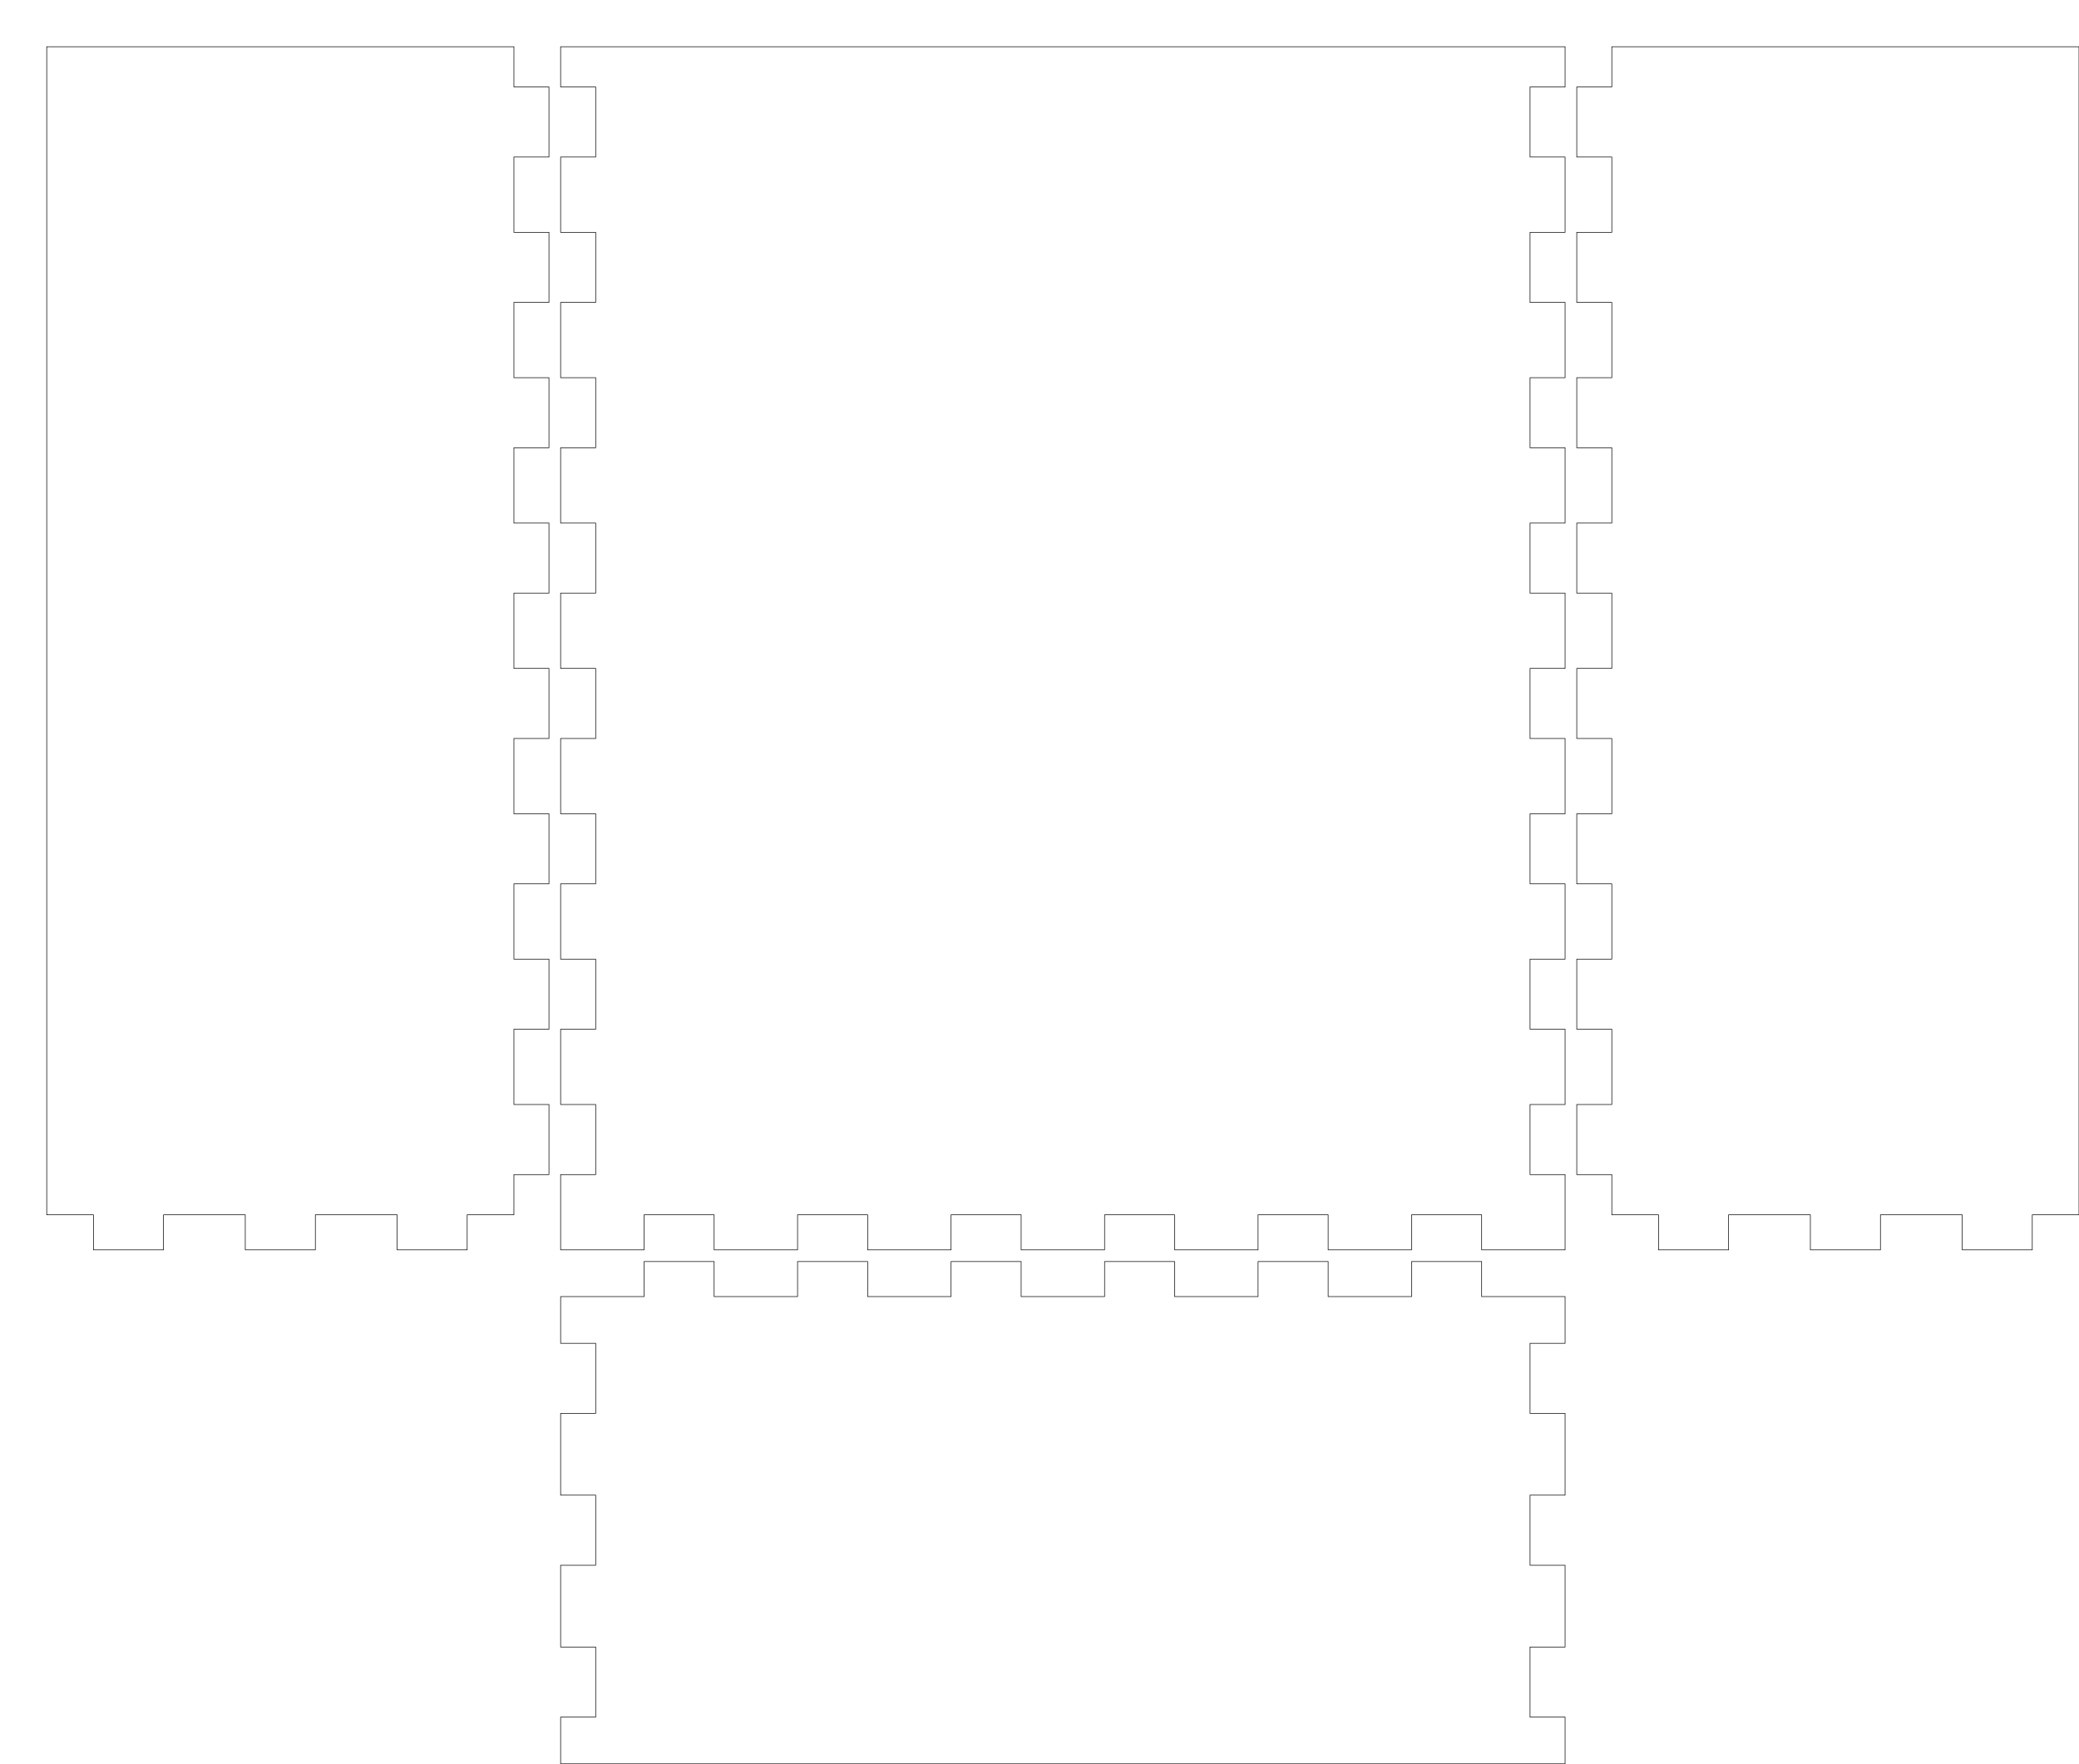
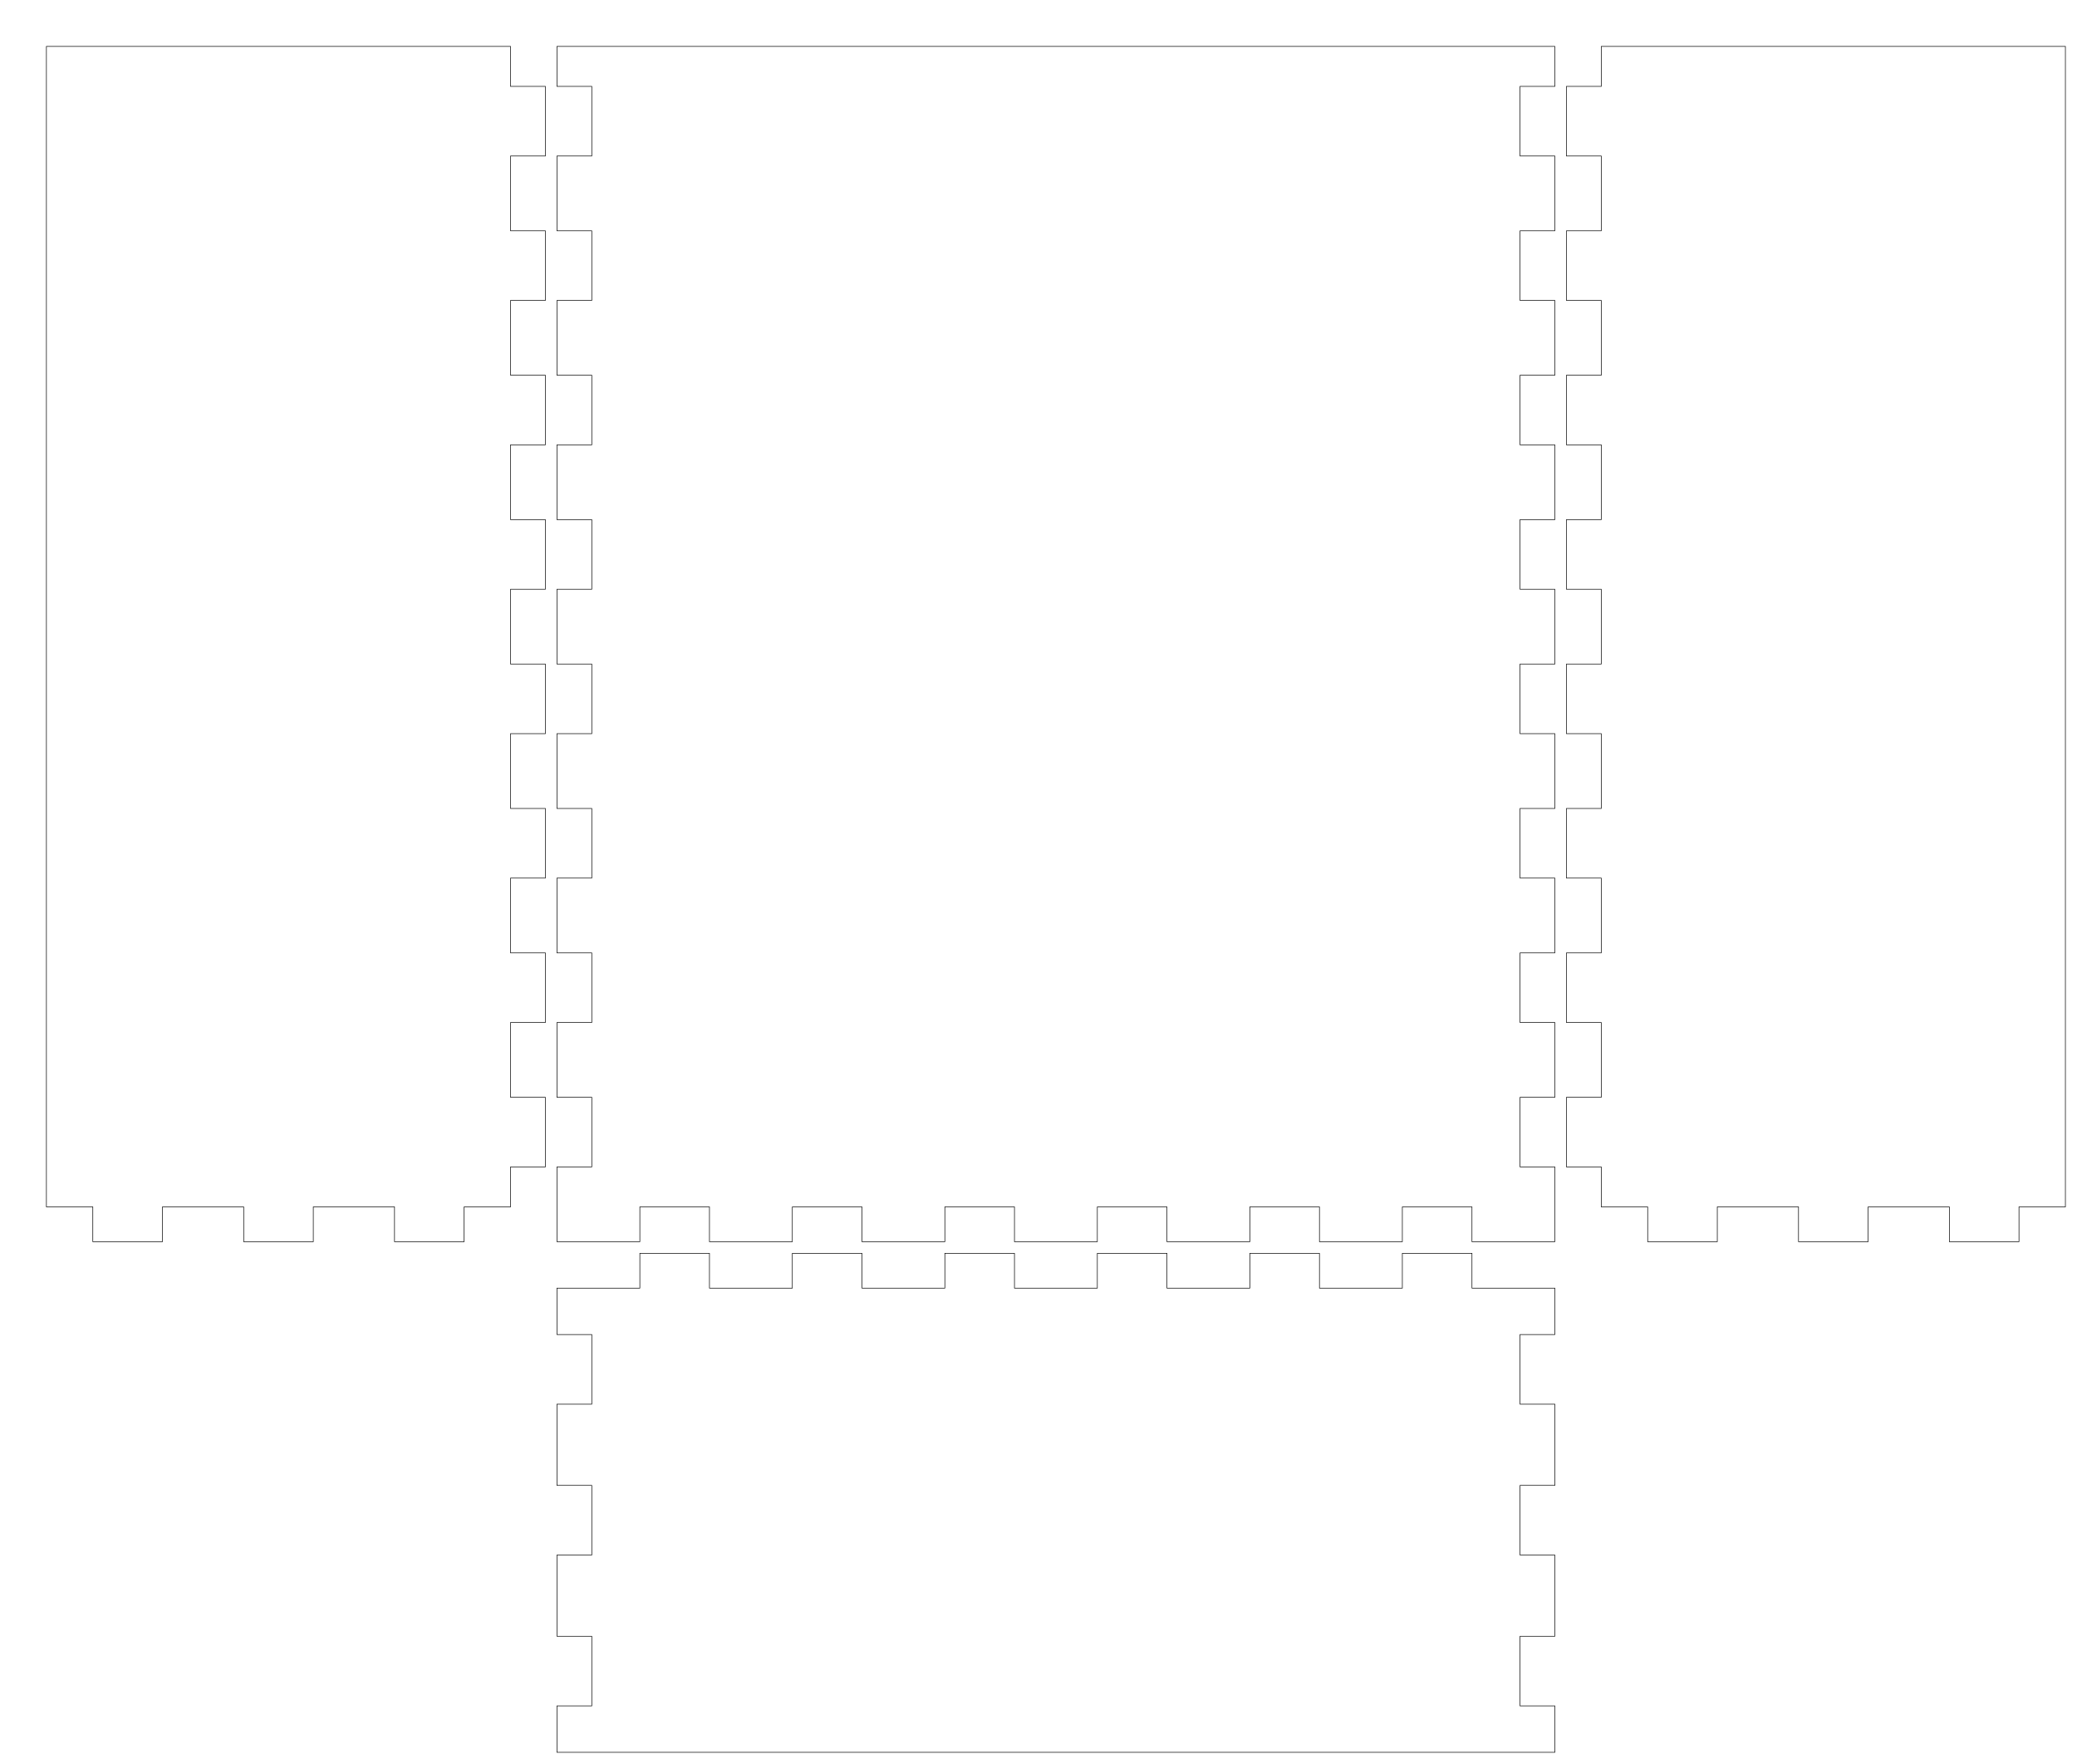
- <svg xmlns="http://www.w3.org/2000/svg" width="178mm" height="151mm" viewBox="0 0 178 151" version="1.1" id="svg5">
+ <svg xmlns="http://www.w3.org/2000/svg" width="179mm" height="152mm" viewBox="0 0 179 152" version="1.1" id="svg5">
  <defs id="defs2" />
  <g id="layer1">
    <path id="piece_001" style="fill:none;stroke:#000000;stroke-width:0.051" d="M 48 111 L 55.143 111 L 55.143 108 L 61.143 108 L 61.143 111 L 68.286 111 L 68.286 108 L 74.286 108 L 74.286 111 L 81.429 111 L 81.429 108 L 87.429 108 L 87.429 111 L 94.571 111 L 94.571 108 L 100.571 108 L 100.571 111 L 107.714 111 L 107.714 108 L 113.714 108 L 113.714 111 L 120.857 111 L 120.857 108 L 126.857 108 L 126.857 111 L 134 111 L 134 115 L 131 115 L 131 121 L 134 121 L 134 128 L 131 128 L 131 134 L 134 134 L 134 141 L 131 141 L 131 147 L 134 147 L 134 151 L 48 151 L 48 147 L 51 147 L 51 141 L 48 141 L 48 134 L 51 134 L 51 128 L 48 128 L 48 121 L 51 121 L 51 115 L 48 115 L 48 111 Z" />
    <path id="piece_002" style="fill:none;stroke:#000000;stroke-width:0.051" d="M 4 4 L 8 4 L 44 4 L 44 7.444 L 47 7.444 L 47 13.444 L 44 13.444 L 44 19.889 L 47 19.889 L 47 25.889 L 44 25.889 L 44 32.333 L 47 32.333 L 47 38.333 L 44 38.333 L 44 44.778 L 47 44.778 L 47 50.778 L 44 50.778 L 44 57.222 L 47 57.222 L 47 63.222 L 44 63.222 L 44 69.667 L 47 69.667 L 47 75.667 L 44 75.667 L 44 82.111 L 47 82.111 L 47 88.111 L 44 88.111 L 44 94.556 L 47 94.556 L 47 100.556 L 44 100.556 L 44 104 L 40 104 L 40 107 L 34 107 L 34 104 L 27 104 L 27 107 L 21 107 L 21 104 L 14 104 L 14 107 L 8 107 L 8 104 L 4 104 L 4 4 Z" />
    <path id="piece_003" style="fill:none;stroke:#000000;stroke-width:0.051" d="M 48 4 L 55.143 4 L 134 4 L 134 7.444 L 131 7.444 L 131 13.444 L 134 13.444 L 134 19.889 L 131 19.889 L 131 25.889 L 134 25.889 L 134 32.333 L 131 32.333 L 131 38.333 L 134 38.333 L 134 44.778 L 131 44.778 L 131 50.778 L 134 50.778 L 134 57.222 L 131 57.222 L 131 63.222 L 134 63.222 L 134 69.667 L 131 69.667 L 131 75.667 L 134 75.667 L 134 82.111 L 131 82.111 L 131 88.111 L 134 88.111 L 134 94.556 L 131 94.556 L 131 100.556 L 134 100.556 L 134 107 L 126.857 107 L 126.857 104 L 120.857 104 L 120.857 107 L 113.714 107 L 113.714 104 L 107.714 104 L 107.714 107 L 100.571 107 L 100.571 104 L 94.571 104 L 94.571 107 L 87.429 107 L 87.429 104 L 81.429 104 L 81.429 107 L 74.286 107 L 74.286 104 L 68.286 104 L 68.286 107 L 61.143 107 L 61.143 104 L 55.143 104 L 55.143 107 L 48 107 L 48 100.556 L 51 100.556 L 51 94.556 L 48 94.556 L 48 88.111 L 51 88.111 L 51 82.111 L 48 82.111 L 48 75.667 L 51 75.667 L 51 69.667 L 48 69.667 L 48 63.222 L 51 63.222 L 51 57.222 L 48 57.222 L 48 50.778 L 51 50.778 L 51 44.778 L 48 44.778 L 48 38.333 L 51 38.333 L 51 32.333 L 48 32.333 L 48 25.889 L 51 25.889 L 51 19.889 L 48 19.889 L 48 13.444 L 51 13.444 L 51 7.444 L 48 7.444 L 48 4 Z" />
    <path id="piece_004" style="fill:none;stroke:#000000;stroke-width:0.051" d="M 138 4 L 142 4 L 178 4 L 178 104 L 174 104 L 174 107 L 168 107 L 168 104 L 161 104 L 161 107 L 155 107 L 155 104 L 148 104 L 148 107 L 142 107 L 142 104 L 138 104 L 138 100.556 L 135 100.556 L 135 94.556 L 138 94.556 L 138 88.111 L 135 88.111 L 135 82.111 L 138 82.111 L 138 75.667 L 135 75.667 L 135 69.667 L 138 69.667 L 138 63.222 L 135 63.222 L 135 57.222 L 138 57.222 L 138 50.778 L 135 50.778 L 135 44.778 L 138 44.778 L 138 38.333 L 135 38.333 L 135 32.333 L 138 32.333 L 138 25.889 L 135 25.889 L 135 19.889 L 138 19.889 L 138 13.444 L 135 13.444 L 135 7.444 L 138 7.444 L 138 4 Z" />
  </g>
</svg>
